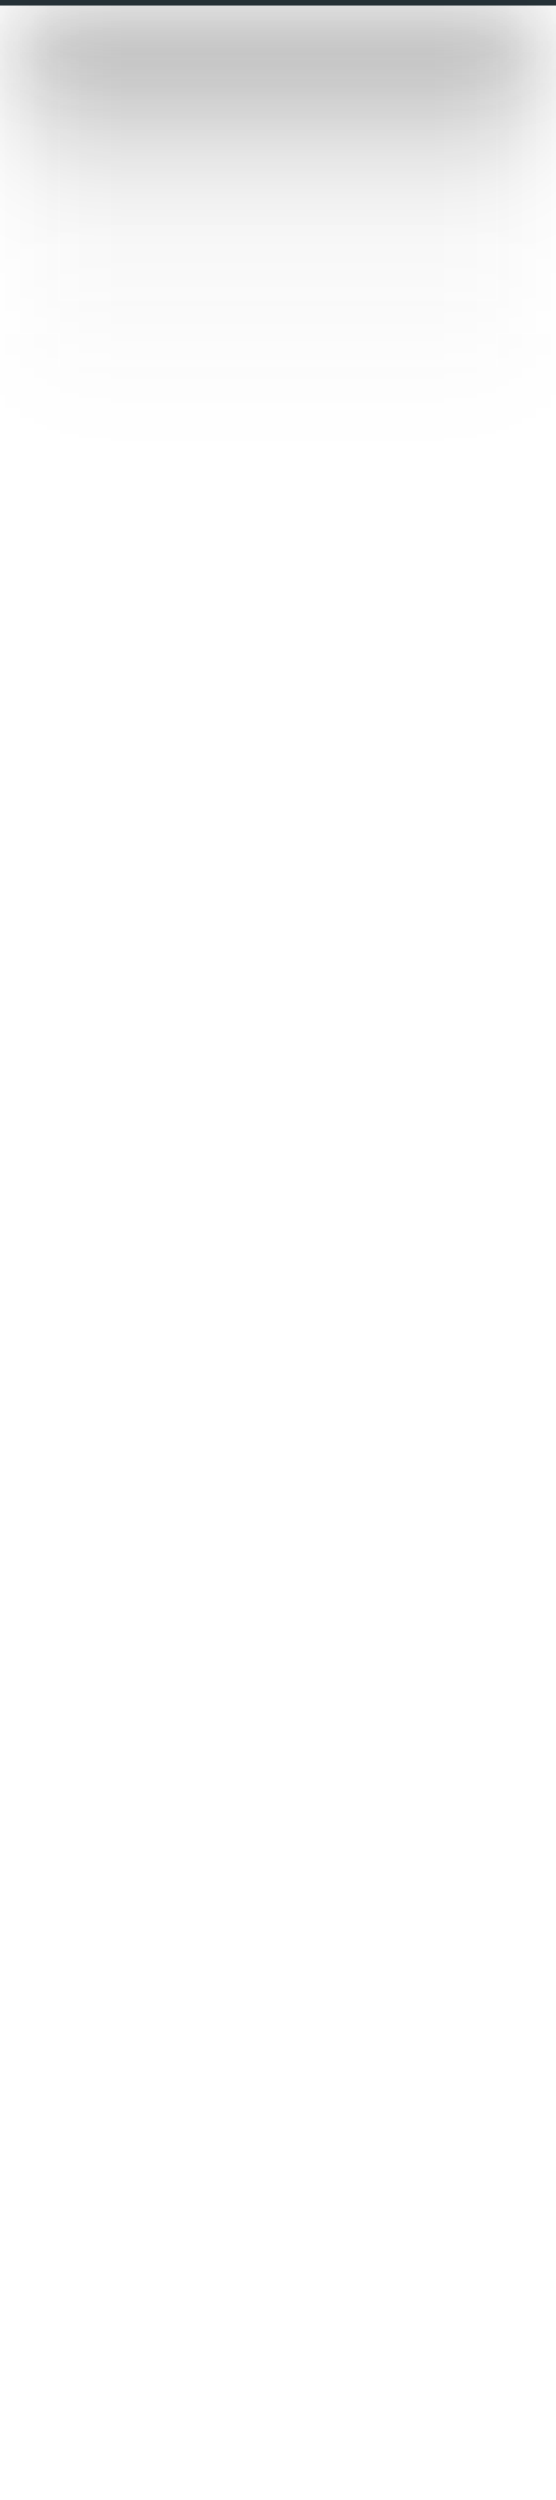
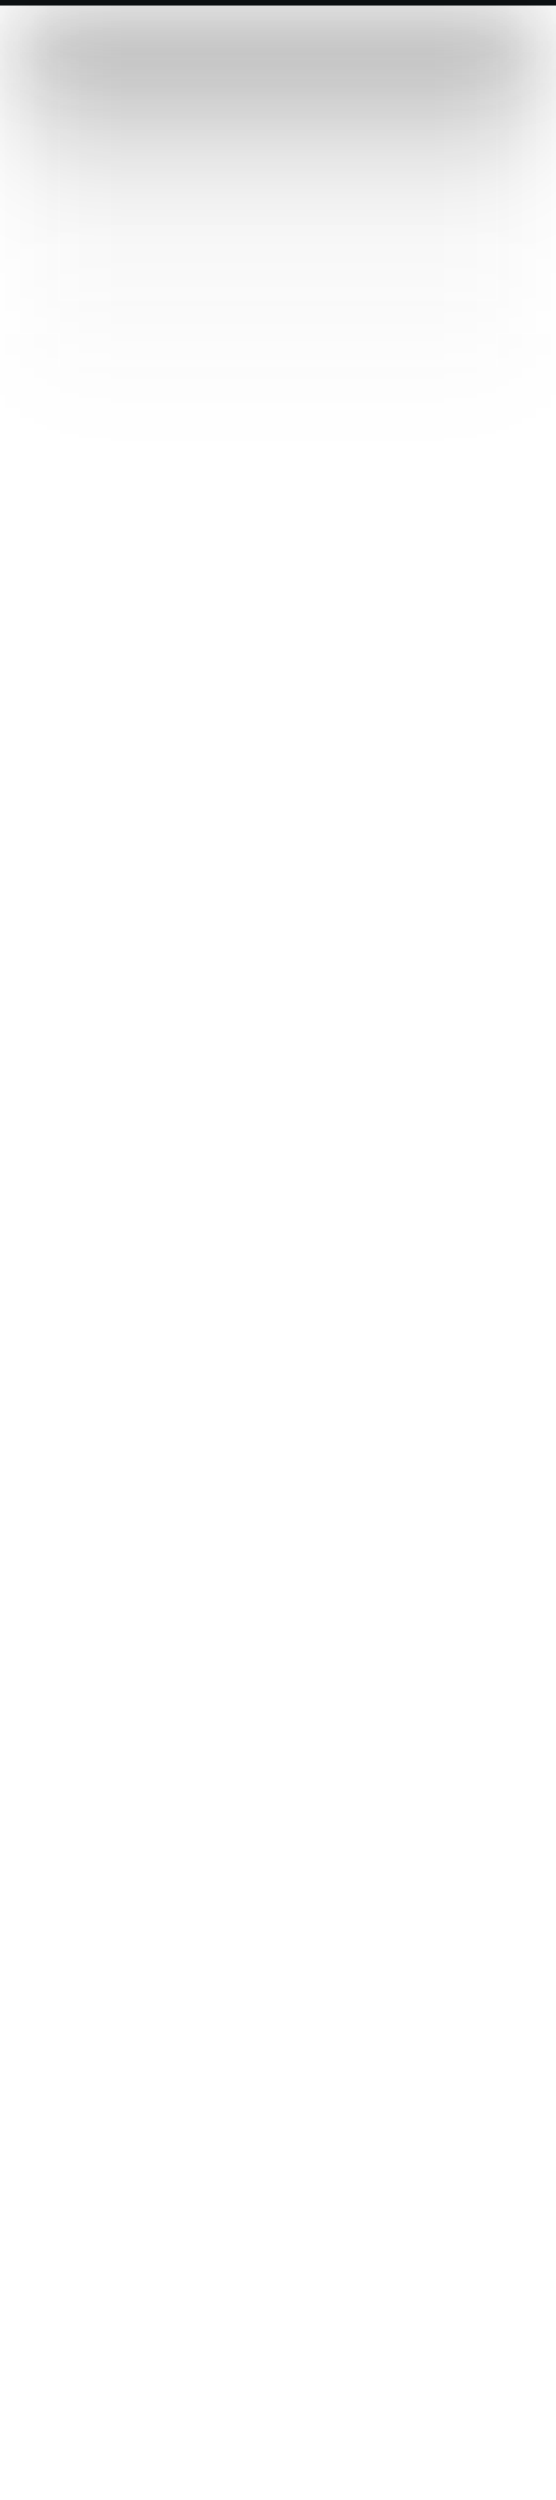
<svg xmlns="http://www.w3.org/2000/svg" xmlns:ns1="http://www.openswatchbook.org/uri/2009/osb" width="10" height="45" viewBox="0 0 10 45" id="svg4458" version="1.1">
  <defs id="defs4460">
    <linearGradient id="linearGradient5075" ns1:paint="solid">
-       <stop style="stop-color:#263238;stop-opacity:1;" offset="0" id="stop5077" />
+       <stop style="stop-color:#0c1012;stop-opacity:1;" offset="0" id="stop5077" />
    </linearGradient>
    <clipPath clipPathUnits="userSpaceOnUse" id="clipPath3886">
      <rect style="fill:#333333;fill-opacity:1;stroke:none" id="rect3888" width="40" height="40" x="0" y="652.362" />
    </clipPath>
    <filter style="color-interpolation-filters:sRGB" id="filter3767" width="2" height="2" y="-0.5" x="-0.5">
      <feFlood flood-opacity="0.24" flood-color="rgb(0,0,0)" result="flood" id="feFlood3769" />
      <feComposite in="flood" in2="SourceGraphic" operator="in" result="composite1" id="feComposite3771" />
      <feGaussianBlur stdDeviation="1" result="blur" id="feGaussianBlur3773" />
      <feOffset dx="0" dy="1" result="offset" id="feOffset3775" />
      <feComposite in="SourceGraphic" in2="offset" operator="over" result="fbSourceGraphic" id="feComposite3777" />
      <feColorMatrix result="fbSourceGraphicAlpha" in="fbSourceGraphic" values="0 0 0 -1 0 0 0 0 -1 0 0 0 0 -1 0 0 0 0 1 0" id="feColorMatrix3779" />
      <feFlood id="feFlood3781" flood-opacity="0.12" flood-color="rgb(0,0,0)" result="flood" in="fbSourceGraphic" />
      <feComposite id="feComposite3783" in2="fbSourceGraphic" in="flood" operator="in" result="composite1" />
      <feGaussianBlur id="feGaussianBlur3785" stdDeviation="1.5" result="blur" />
      <feOffset id="feOffset3787" dx="0" dy="1" result="offset" />
      <feComposite id="feComposite3789" in2="offset" in="fbSourceGraphic" operator="over" result="composite2" />
    </filter>
    <clipPath clipPathUnits="userSpaceOnUse" id="clipPath3886-7">
      <rect style="fill:#333333;fill-opacity:1;stroke:none" id="rect3888-9" width="40" height="40" x="0" y="652.362" />
    </clipPath>
    <clipPath clipPathUnits="userSpaceOnUse" id="clipPath3886-7-9">
      <rect style="fill:#333333;fill-opacity:1;stroke:none" id="rect3888-9-4" width="40" height="40" x="0" y="652.362" />
    </clipPath>
    <filter style="color-interpolation-filters:sRGB" id="filter4180" x="-0.07" width="1.139" y="-0.07" height="1.139">
      <feGaussianBlur stdDeviation="1.044" id="feGaussianBlur4182" />
    </filter>
    <clipPath clipPathUnits="userSpaceOnUse" id="clipPath3886-7-4">
      <rect style="fill:#333333;fill-opacity:1;stroke:none" id="rect3888-9-2" width="40" height="40" x="0" y="652.362" />
    </clipPath>
    <filter style="color-interpolation-filters:sRGB" id="filter4173" x="-0.084" width="1.168" y="-0.084" height="1.168">
      <feGaussianBlur stdDeviation="1.26" id="feGaussianBlur4175" />
    </filter>
    <filter style="color-interpolation-filters:sRGB" id="filter4177" x="-0.054" width="1.108" y="-0.054" height="1.108">
      <feGaussianBlur stdDeviation="0.81" id="feGaussianBlur4179" />
    </filter>
  </defs>
  <g id="layer1" transform="translate(0,-1007.362)">
    <rect style="fill:#484848;fill-opacity:0.04;fill-rule:nonzero;stroke:none;filter:url(#filter4173)" id="rect2987-6-9" width="36" height="36" x="2" y="654.362" rx="2" ry="2" clip-path="url(#clipPath3886-7-4)" transform="translate(-15.32804,322.9918)" />
    <rect style="fill:#000000;fill-opacity:0.21;fill-rule:nonzero;stroke:none;filter:url(#filter4180)" id="rect2987-6" width="36" height="36" x="2" y="654.362" rx="2" ry="2" clip-path="url(#clipPath3886-7)" transform="translate(-15,319.4)" />
-     <rect style="fill:#222d32;fill-opacity:1;fill-rule:nonzero;stroke:#263238;stroke-width:0.2;stroke-miterlimit:4;stroke-dasharray:none;stroke-opacity:1" id="rect2987" width="36" height="36" x="2" y="654.362" rx="2" ry="2" clip-path="url(#clipPath3886)" transform="translate(-15,317)" />
+     <rect style="fill:#07090a;fill-opacity:1;fill-rule:nonzero;stroke:#0c1012;stroke-width:0.2;stroke-miterlimit:4;stroke-dasharray:none;stroke-opacity:1" id="rect2987" width="36" height="36" x="2" y="654.362" rx="2" ry="2" clip-path="url(#clipPath3886)" transform="translate(-15,317)" />
    <rect style="fill:#000000;fill-opacity:0.44;fill-rule:nonzero;stroke:none;filter:url(#filter4177)" id="rect2987-6-0" width="36" height="36" x="2" y="654.362" rx="2" ry="2" clip-path="url(#clipPath3886-7-9)" transform="translate(-15,317.5)" />
  </g>
</svg>
